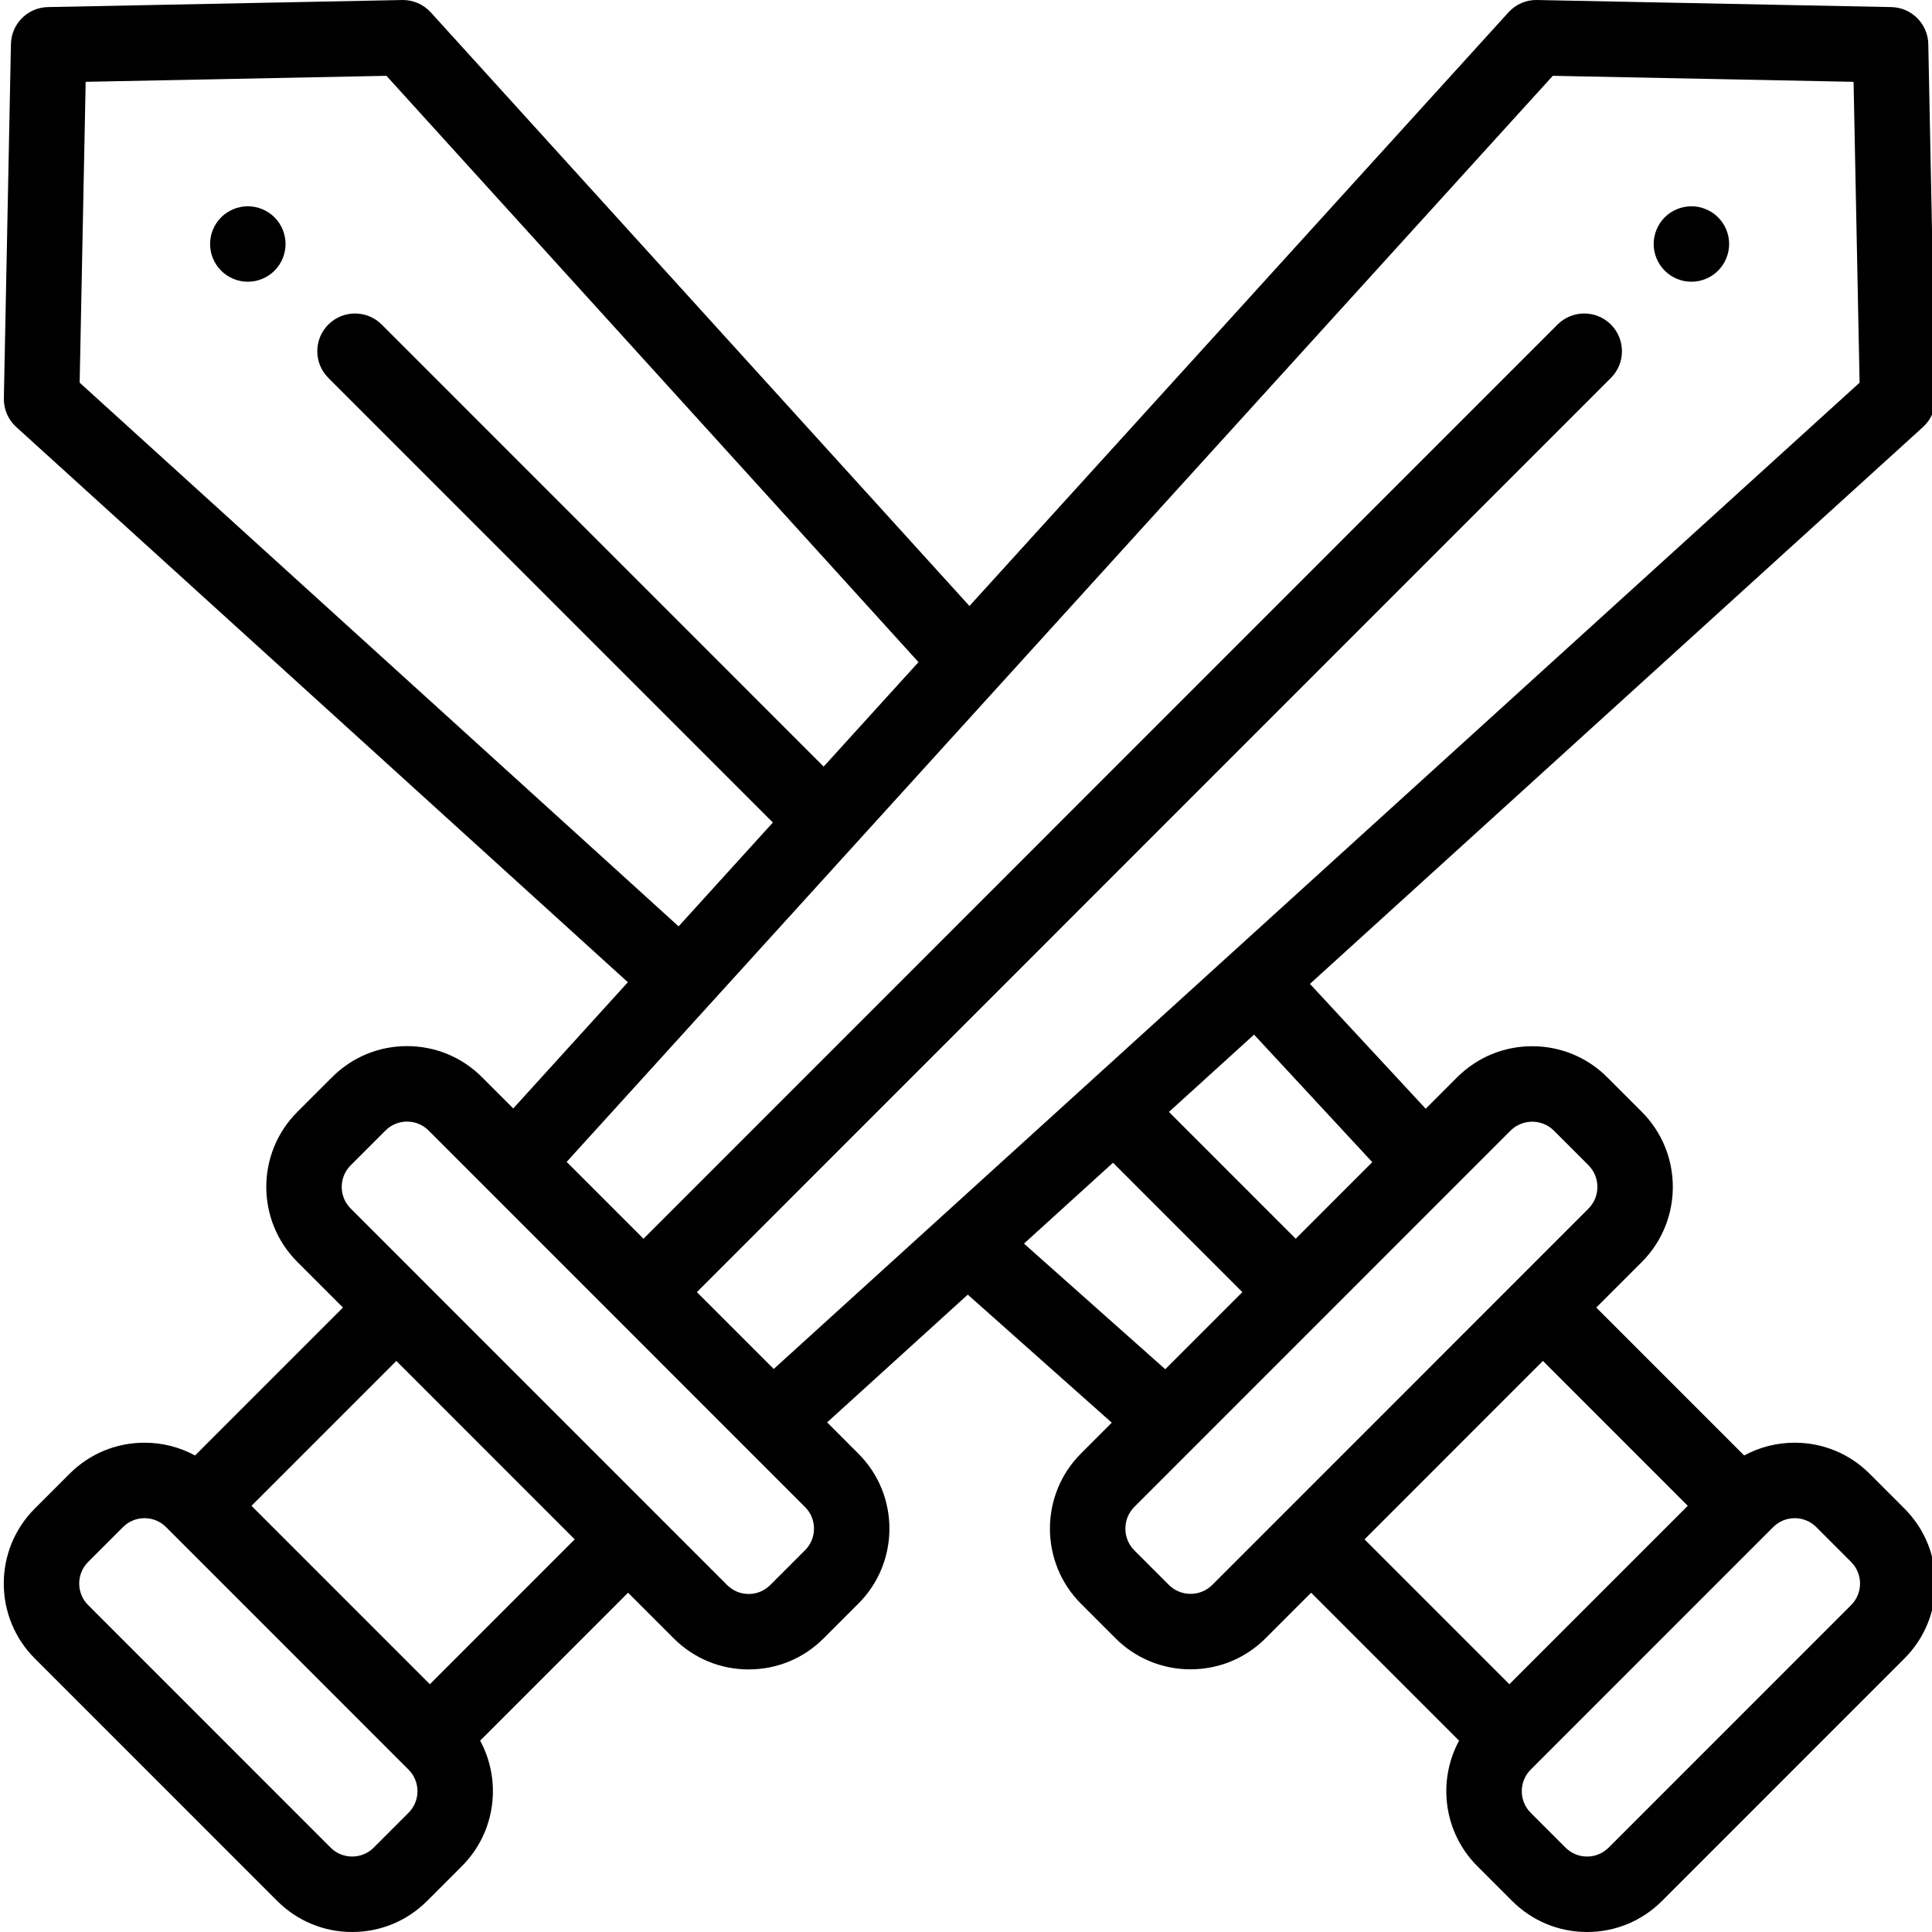
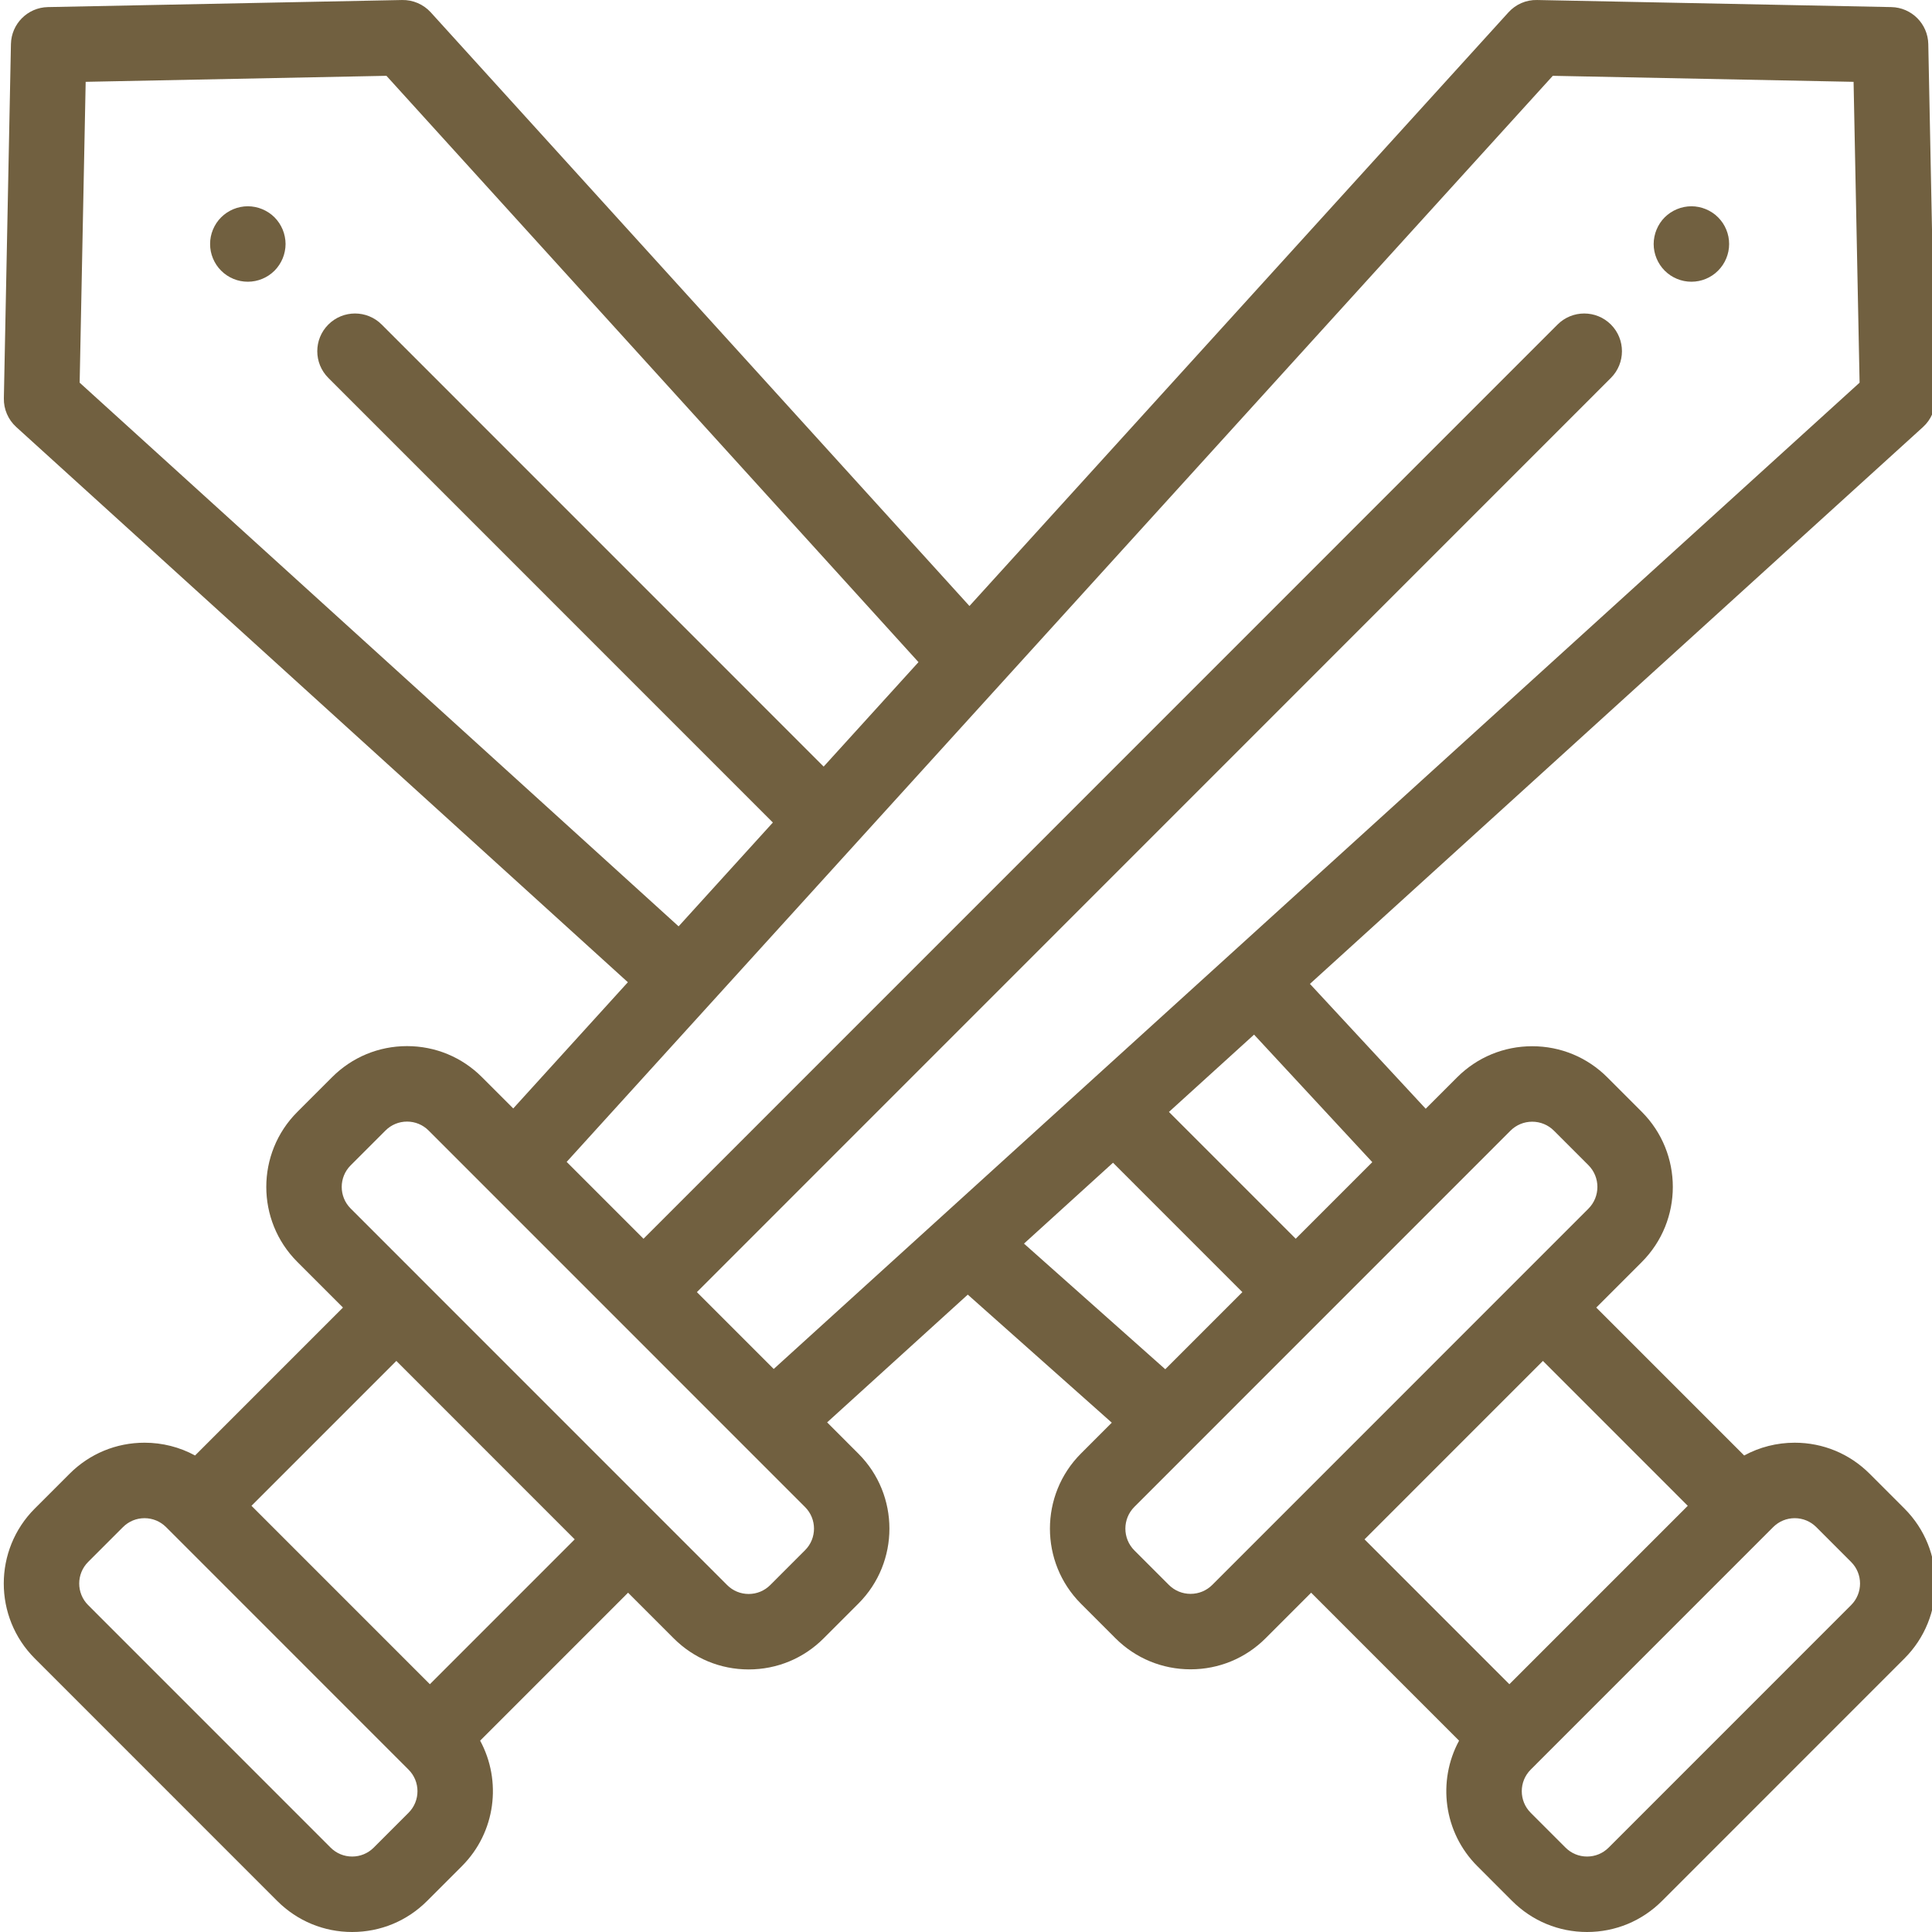
- <svg xmlns="http://www.w3.org/2000/svg" height="511pt" viewBox="0 0 511 511.999" width="511pt">
-   <path d="m447.738 74.66c-.648 0-1.301-.062-1.949-.191-.641-.129-1.273-.32-1.871-.57-.602-.25-1.191-.559-1.73-.918-.539-.371-1.059-.781-1.52-1.25-1.859-1.863-2.93-4.43-2.93-7.062 0-.66.07-1.309.199-1.957.129-.641.32-1.273.57-1.871.25-.602.559-1.191.918-1.73.363-.551.781-1.059 1.242-1.52.461-.461.977-.879 1.52-1.242.539-.359 1.129-.668 1.73-.918.598-.25 1.227-.441 1.871-.57 1.289-.262 2.617-.262 3.91 0 .637.129 1.258.32 1.867.57.602.25 1.18.559 1.723.918.547.363 1.059.781 1.52 1.242.457.461.879.969 1.25 1.52.359.539.668 1.129.918 1.73.25.598.441 1.23.57 1.871.129.648.191 1.297.191 1.957 0 2.633-1.062 5.199-2.934 7.062-.457.469-.969.879-1.52 1.25-.539.359-1.117.668-1.719.918-.602.25-1.23.441-1.871.57-.648.129-1.297.191-1.957.191zm0 0" />
-   <path d="m65.18 74.66c-.66 0-1.312-.062-1.961-.191-.641-.129-1.27-.32-1.871-.57-.598-.25-1.18-.559-1.719-.918-.551-.371-1.062-.781-1.52-1.25-.473-.461-.883-.973-1.25-1.52-.359-.543-.672-1.121-.922-1.723-.25-.598-.438-1.23-.57-1.871-.129-.648-.188-1.297-.188-1.957 0-.652.059-1.301.188-1.949.133-.641.32-1.273.57-1.871.25-.602.562-1.18.922-1.73.367-.539.777-1.051 1.25-1.52.457-.461.969-.871 1.52-1.242.539-.359 1.121-.668 1.719-.918.602-.25 1.23-.441 1.871-.57 1.289-.262 2.621-.262 3.91 0 .641.129 1.27.32 1.871.57.598.25 1.18.559 1.727.918.543.371 1.062.781 1.523 1.242.457.469.879.98 1.238 1.52.359.551.672 1.129.922 1.73.25.598.438 1.23.566 1.871.133.648.203 1.297.203 1.949 0 .66-.07 1.309-.203 1.957-.129.641-.316 1.273-.566 1.871-.25.602-.562 1.18-.922 1.723-.359.547-.781 1.059-1.238 1.52-.461.469-.98.879-1.523 1.25-.547.359-1.129.668-1.727.918-.602.25-1.23.441-1.871.57-.652.129-1.301.191-1.949.191zm0 0" />
-   <path d="m504.211 399.797-9.238-9.238c-5.301-5.305-12.352-8.227-19.852-8.227-4.758 0-9.332 1.176-13.395 3.387l-39.199-39.203 12.055-12.055c10.977-10.98 10.977-28.848 0-39.824l-9.121-9.125c-5.316-5.32-12.391-8.25-19.91-8.25-7.523 0-14.594 2.93-19.91 8.25l-8.316 8.316-30.68-33.09 162.477-147.578c2.137-1.941 3.332-4.715 3.273-7.602l-1.879-93.883c-.105-5.363-4.43-9.691-9.797-9.797l-93.863-1.875c-2.93-.074-5.664 1.137-7.602 3.273l-142.84 157.32-142.75-157.316c-1.941-2.141-4.734-3.34-7.605-3.277l-93.863 1.875c-5.367.105-9.691 4.434-9.797 9.797l-1.875 93.883c-.059 2.887 1.137 5.66 3.277 7.602l162.09 147.141-30.375 33.449-8.293-8.293c-5.301-5.305-12.352-8.227-19.855-8.227-7.5 0-14.551 2.922-19.855 8.227l-9.234 9.234c-10.945 10.949-10.945 28.762 0 39.707l12.113 12.113-39.199 39.207c-4.062-2.211-8.637-3.387-13.391-3.387-7.504 0-14.555 2.922-19.859 8.227l-9.234 9.234c-10.945 10.949-10.945 28.762 0 39.707l64.262 64.273c5.305 5.305 12.355 8.227 19.855 8.227 7.504 0 14.555-2.922 19.855-8.227l9.238-9.238c8.984-8.984 10.594-22.598 4.824-33.242l39.203-39.211 12.105 12.109c5.305 5.305 12.355 8.227 19.855 8.227 7.504 0 14.555-2.922 19.855-8.227l9.238-9.238c10.941-10.945 10.941-28.758 0-39.703l-8.301-8.305 37.273-33.855 38.164 33.934-8.16 8.164c-10.977 10.98-10.977 28.848 0 39.824l9.121 9.125c5.316 5.32 12.387 8.25 19.91 8.25 7.52 0 14.594-2.93 19.91-8.25l12.051-12.055 39.203 39.211c-5.77 10.645-4.16 24.258 4.828 33.246l9.23 9.234c5.305 5.305 12.355 8.227 19.859 8.227 7.5 0 14.551-2.922 19.855-8.227l64.262-64.273c10.949-10.945 10.949-28.758.004-39.703zm-141.039-91.816-20.293 20.297-33.598-33.605 22.559-20.488zm-342.562-206.57 1.594-79.727 79.707-1.594 140.996 155.383-25.129 27.68-117.125-117.145c-3.902-3.906-10.234-3.906-14.141 0-3.906 3.902-3.906 10.234 0 14.141l117.805 117.828-24.98 27.516zm390.395-81.32 79.711 1.594 1.594 79.727-287.766 261.379-20.363-20.367 242.227-242.273c3.902-3.906 3.902-10.238 0-14.145-3.906-3.902-10.238-3.902-14.145.004l-242.227 242.27-20.363-20.367zm-303.23 460.305-9.234 9.238c-1.527 1.527-3.555 2.367-5.715 2.367-2.156 0-4.188-.84-5.711-2.367l-64.262-64.273c-3.148-3.148-3.148-8.273 0-11.426l9.234-9.234c1.527-1.527 3.555-2.367 5.715-2.367 2.156 0 4.184.84 5.711 2.367l1.414 1.41c0 .004.004.008.008.008l61.414 61.43c.004.004.008.004.012.008l1.414 1.418c3.148 3.148 3.148 8.273 0 11.422zm5.645-34.062-47.273-47.281 38.387-38.395 47.273 47.285zm99.438-35.52-9.234 9.238c-1.527 1.523-3.555 2.367-5.715 2.367-2.156 0-4.188-.84-5.711-2.367l-99.777-99.793c-3.148-3.148-3.148-8.273 0-11.422l9.238-9.238c1.523-1.523 3.555-2.367 5.711-2.367s4.188.84 5.715 2.367l99.773 99.793c3.148 3.148 3.148 8.273 0 11.422zm58.008-81.246 23.594-21.434 34.281 34.289-20.434 20.438zm49.914 90.43c-1.543 1.543-3.59 2.391-5.77 2.391-2.176 0-4.227-.848-5.766-2.391l-9.121-9.121c-3.184-3.184-3.184-8.363 0-11.543l99.66-99.68c1.539-1.543 3.59-2.391 5.766-2.391 2.18 0 4.23.848 5.77 2.391l9.121 9.121c3.184 3.184 3.184 8.359 0 11.543zm87.609-59.34 38.387 38.395-47.277 47.281-38.383-38.391zm81.68 64.703-64.262 64.273c-1.527 1.527-3.555 2.367-5.715 2.367-2.156 0-4.184-.84-5.711-2.367l-9.234-9.234c-3.148-3.152-3.148-8.273-.004-11.426l1.418-1.414c0-.004.004-.008.008-.012l62.836-62.848c1.527-1.523 3.559-2.367 5.715-2.367s4.188.84 5.715 2.367l9.23 9.238c3.152 3.148 3.152 8.273.004 11.422zm0 0" />
+ <svg xmlns="http://www.w3.org/2000/svg" id="svg8" version="1.1" width="511pt" viewBox="0 0 511 511.999" height="511pt">
+   <defs id="defs12" />
+   <path style="fill:#716040;fill-opacity:1" id="path2" d="m447.738 74.66c-.648 0-1.301-.062-1.949-.191-.641-.129-1.273-.32-1.871-.57-.602-.25-1.191-.559-1.73-.918-.539-.371-1.059-.781-1.52-1.25-1.859-1.863-2.93-4.43-2.93-7.062 0-.66.07-1.309.199-1.957.129-.641.32-1.273.57-1.871.25-.602.559-1.191.918-1.73.363-.551.781-1.059 1.242-1.52.461-.461.977-.879 1.52-1.242.539-.359 1.129-.668 1.73-.918.598-.25 1.227-.441 1.871-.57 1.289-.262 2.617-.262 3.91 0 .637.129 1.258.32 1.867.57.602.25 1.18.559 1.723.918.547.363 1.059.781 1.52 1.242.457.461.879.969 1.25 1.52.359.539.668 1.129.918 1.73.25.598.441 1.23.57 1.871.129.648.191 1.297.191 1.957 0 2.633-1.062 5.199-2.934 7.062-.457.469-.969.879-1.52 1.25-.539.359-1.117.668-1.719.918-.602.25-1.23.441-1.871.57-.648.129-1.297.191-1.957.191zm0 0" />
+   <path style="fill:#716040;fill-opacity:1" id="path4" d="m65.18 74.66c-.66 0-1.312-.062-1.961-.191-.641-.129-1.27-.32-1.871-.57-.598-.25-1.18-.559-1.719-.918-.551-.371-1.062-.781-1.52-1.25-.473-.461-.883-.973-1.25-1.52-.359-.543-.672-1.121-.922-1.723-.25-.598-.438-1.23-.57-1.871-.129-.648-.188-1.297-.188-1.957 0-.652.059-1.301.188-1.949.133-.641.32-1.273.57-1.871.25-.602.562-1.18.922-1.73.367-.539.777-1.051 1.25-1.52.457-.461.969-.871 1.52-1.242.539-.359 1.121-.668 1.719-.918.602-.25 1.23-.441 1.871-.57 1.289-.262 2.621-.262 3.91 0 .641.129 1.27.32 1.871.57.598.25 1.18.559 1.727.918.543.371 1.062.781 1.523 1.242.457.469.879.98 1.238 1.52.359.551.672 1.129.922 1.73.25.598.438 1.23.566 1.871.133.648.203 1.297.203 1.949 0 .66-.07 1.309-.203 1.957-.129.641-.316 1.273-.566 1.871-.25.602-.562 1.18-.922 1.723-.359.547-.781 1.059-1.238 1.52-.461.469-.98.879-1.523 1.25-.547.359-1.129.668-1.727.918-.602.25-1.23.441-1.871.57-.652.129-1.301.191-1.949.191zm0 0" />
+   <path style="fill:#716040;fill-opacity:1" id="path6" d="m504.211 399.797-9.238-9.238c-5.301-5.305-12.352-8.227-19.852-8.227-4.758 0-9.332 1.176-13.395 3.387l-39.199-39.203 12.055-12.055c10.977-10.98 10.977-28.848 0-39.824l-9.121-9.125c-5.316-5.32-12.391-8.25-19.91-8.25-7.523 0-14.594 2.93-19.91 8.25l-8.316 8.316-30.68-33.09 162.477-147.578c2.137-1.941 3.332-4.715 3.273-7.602l-1.879-93.883c-.105-5.363-4.43-9.691-9.797-9.797l-93.863-1.875c-2.93-.074-5.664 1.137-7.602 3.273l-142.84 157.32-142.75-157.316c-1.941-2.141-4.734-3.34-7.605-3.277l-93.863 1.875c-5.367.105-9.691 4.434-9.797 9.797l-1.875 93.883c-.059 2.887 1.137 5.66 3.277 7.602l162.09 147.141-30.375 33.449-8.293-8.293c-5.301-5.305-12.352-8.227-19.855-8.227-7.5 0-14.551 2.922-19.855 8.227l-9.234 9.234c-10.945 10.949-10.945 28.762 0 39.707l12.113 12.113-39.199 39.207c-4.062-2.211-8.637-3.387-13.391-3.387-7.504 0-14.555 2.922-19.859 8.227l-9.234 9.234c-10.945 10.949-10.945 28.762 0 39.707l64.262 64.273c5.305 5.305 12.355 8.227 19.855 8.227 7.504 0 14.555-2.922 19.855-8.227l9.238-9.238c8.984-8.984 10.594-22.598 4.824-33.242l39.203-39.211 12.105 12.109c5.305 5.305 12.355 8.227 19.855 8.227 7.504 0 14.555-2.922 19.855-8.227l9.238-9.238c10.941-10.945 10.941-28.758 0-39.703l-8.301-8.305 37.273-33.855 38.164 33.934-8.16 8.164c-10.977 10.98-10.977 28.848 0 39.824l9.121 9.125c5.316 5.32 12.387 8.25 19.91 8.25 7.52 0 14.594-2.93 19.91-8.25l12.051-12.055 39.203 39.211c-5.77 10.645-4.16 24.258 4.828 33.246l9.23 9.234c5.305 5.305 12.355 8.227 19.859 8.227 7.5 0 14.551-2.922 19.855-8.227l64.262-64.273c10.949-10.945 10.949-28.758.004-39.703zm-141.039-91.816-20.293 20.297-33.598-33.605 22.559-20.488zm-342.562-206.57 1.594-79.727 79.707-1.594 140.996 155.383-25.129 27.68-117.125-117.145c-3.902-3.906-10.234-3.906-14.141 0-3.906 3.902-3.906 10.234 0 14.141l117.805 117.828-24.98 27.516zm390.395-81.32 79.711 1.594 1.594 79.727-287.766 261.379-20.363-20.367 242.227-242.273c3.902-3.906 3.902-10.238 0-14.145-3.906-3.902-10.238-3.902-14.145.004l-242.227 242.27-20.363-20.367zm-303.23 460.305-9.234 9.238c-1.527 1.527-3.555 2.367-5.715 2.367-2.156 0-4.188-.84-5.711-2.367l-64.262-64.273c-3.148-3.148-3.148-8.273 0-11.426l9.234-9.234c1.527-1.527 3.555-2.367 5.715-2.367 2.156 0 4.184.84 5.711 2.367l1.414 1.41c0 .004.004.008.008.008l61.414 61.43c.004.004.008.004.012.008l1.414 1.418c3.148 3.148 3.148 8.273 0 11.422zm5.645-34.062-47.273-47.281 38.387-38.395 47.273 47.285zm99.438-35.52-9.234 9.238c-1.527 1.523-3.555 2.367-5.715 2.367-2.156 0-4.188-.84-5.711-2.367l-99.777-99.793c-3.148-3.148-3.148-8.273 0-11.422l9.238-9.238c1.523-1.523 3.555-2.367 5.711-2.367s4.188.84 5.715 2.367l99.773 99.793c3.148 3.148 3.148 8.273 0 11.422zm58.008-81.246 23.594-21.434 34.281 34.289-20.434 20.438zm49.914 90.43c-1.543 1.543-3.59 2.391-5.77 2.391-2.176 0-4.227-.848-5.766-2.391l-9.121-9.121c-3.184-3.184-3.184-8.363 0-11.543l99.66-99.68c1.539-1.543 3.59-2.391 5.766-2.391 2.18 0 4.23.848 5.77 2.391l9.121 9.121c3.184 3.184 3.184 8.359 0 11.543zm87.609-59.34 38.387 38.395-47.277 47.281-38.383-38.391zm81.68 64.703-64.262 64.273c-1.527 1.527-3.555 2.367-5.715 2.367-2.156 0-4.184-.84-5.711-2.367l-9.234-9.234c-3.148-3.152-3.148-8.273-.004-11.426l1.418-1.414c0-.004.004-.008.008-.012l62.836-62.848c1.527-1.523 3.559-2.367 5.715-2.367s4.188.84 5.715 2.367l9.23 9.238c3.152 3.148 3.152 8.273.004 11.422zm0 0" />
</svg>
